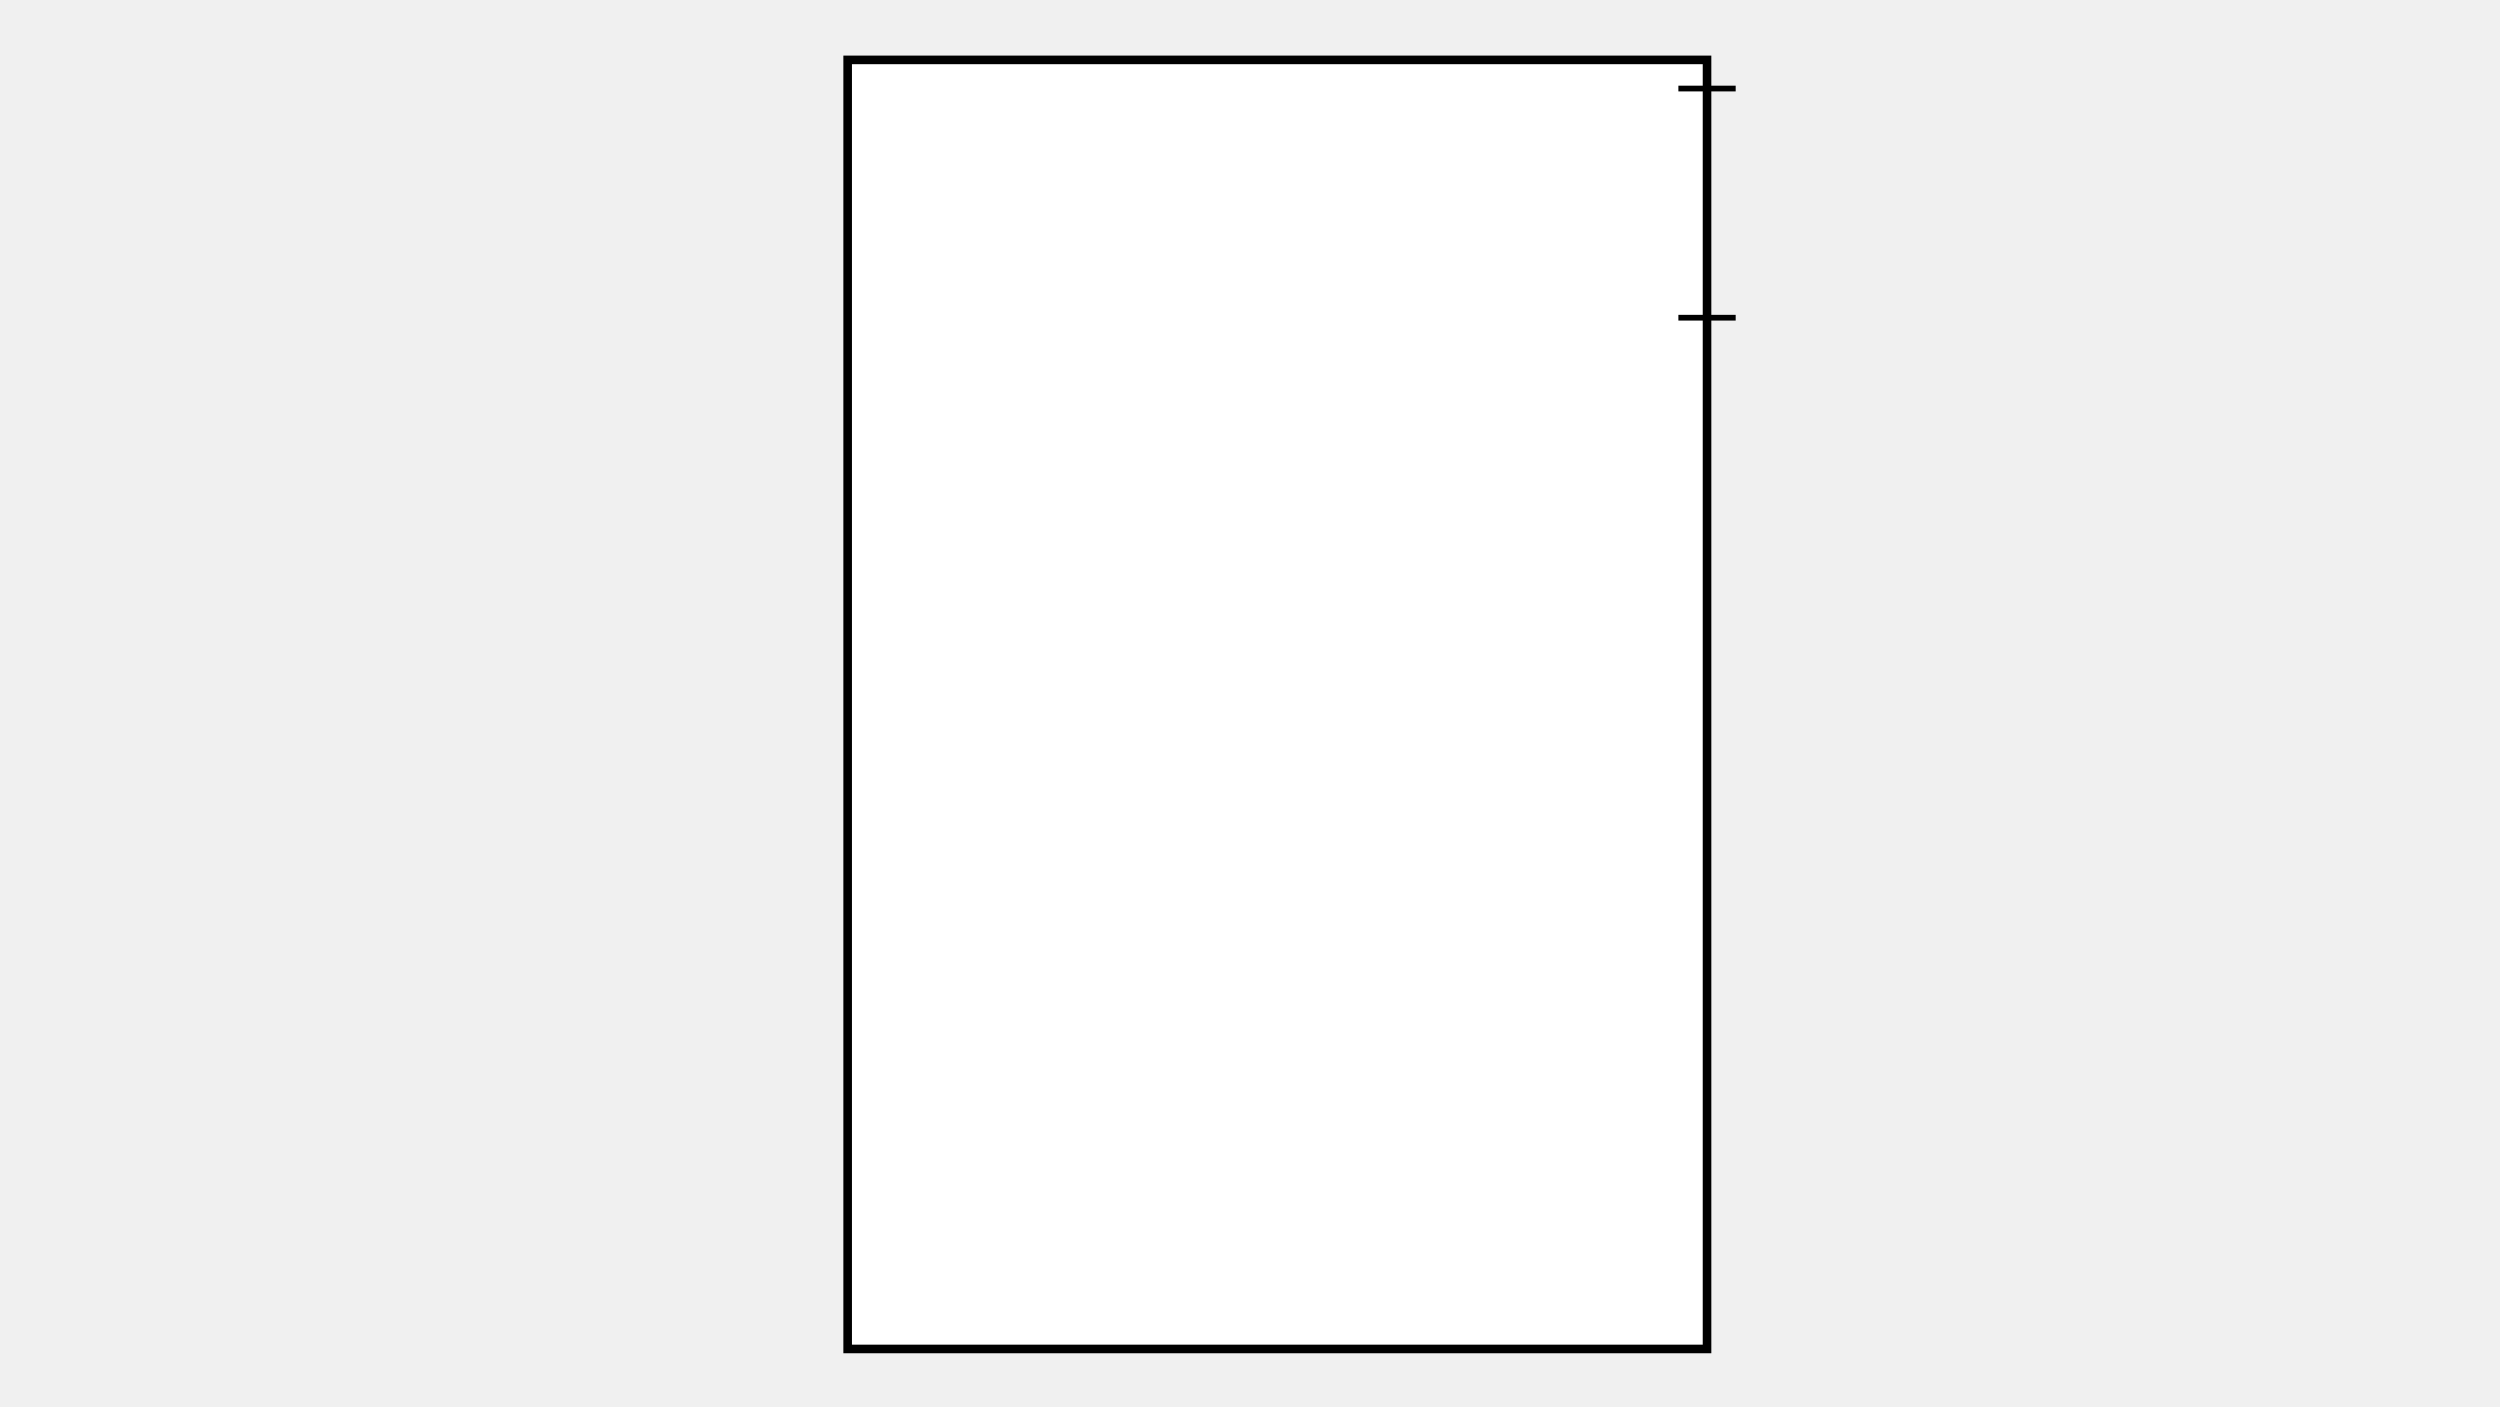
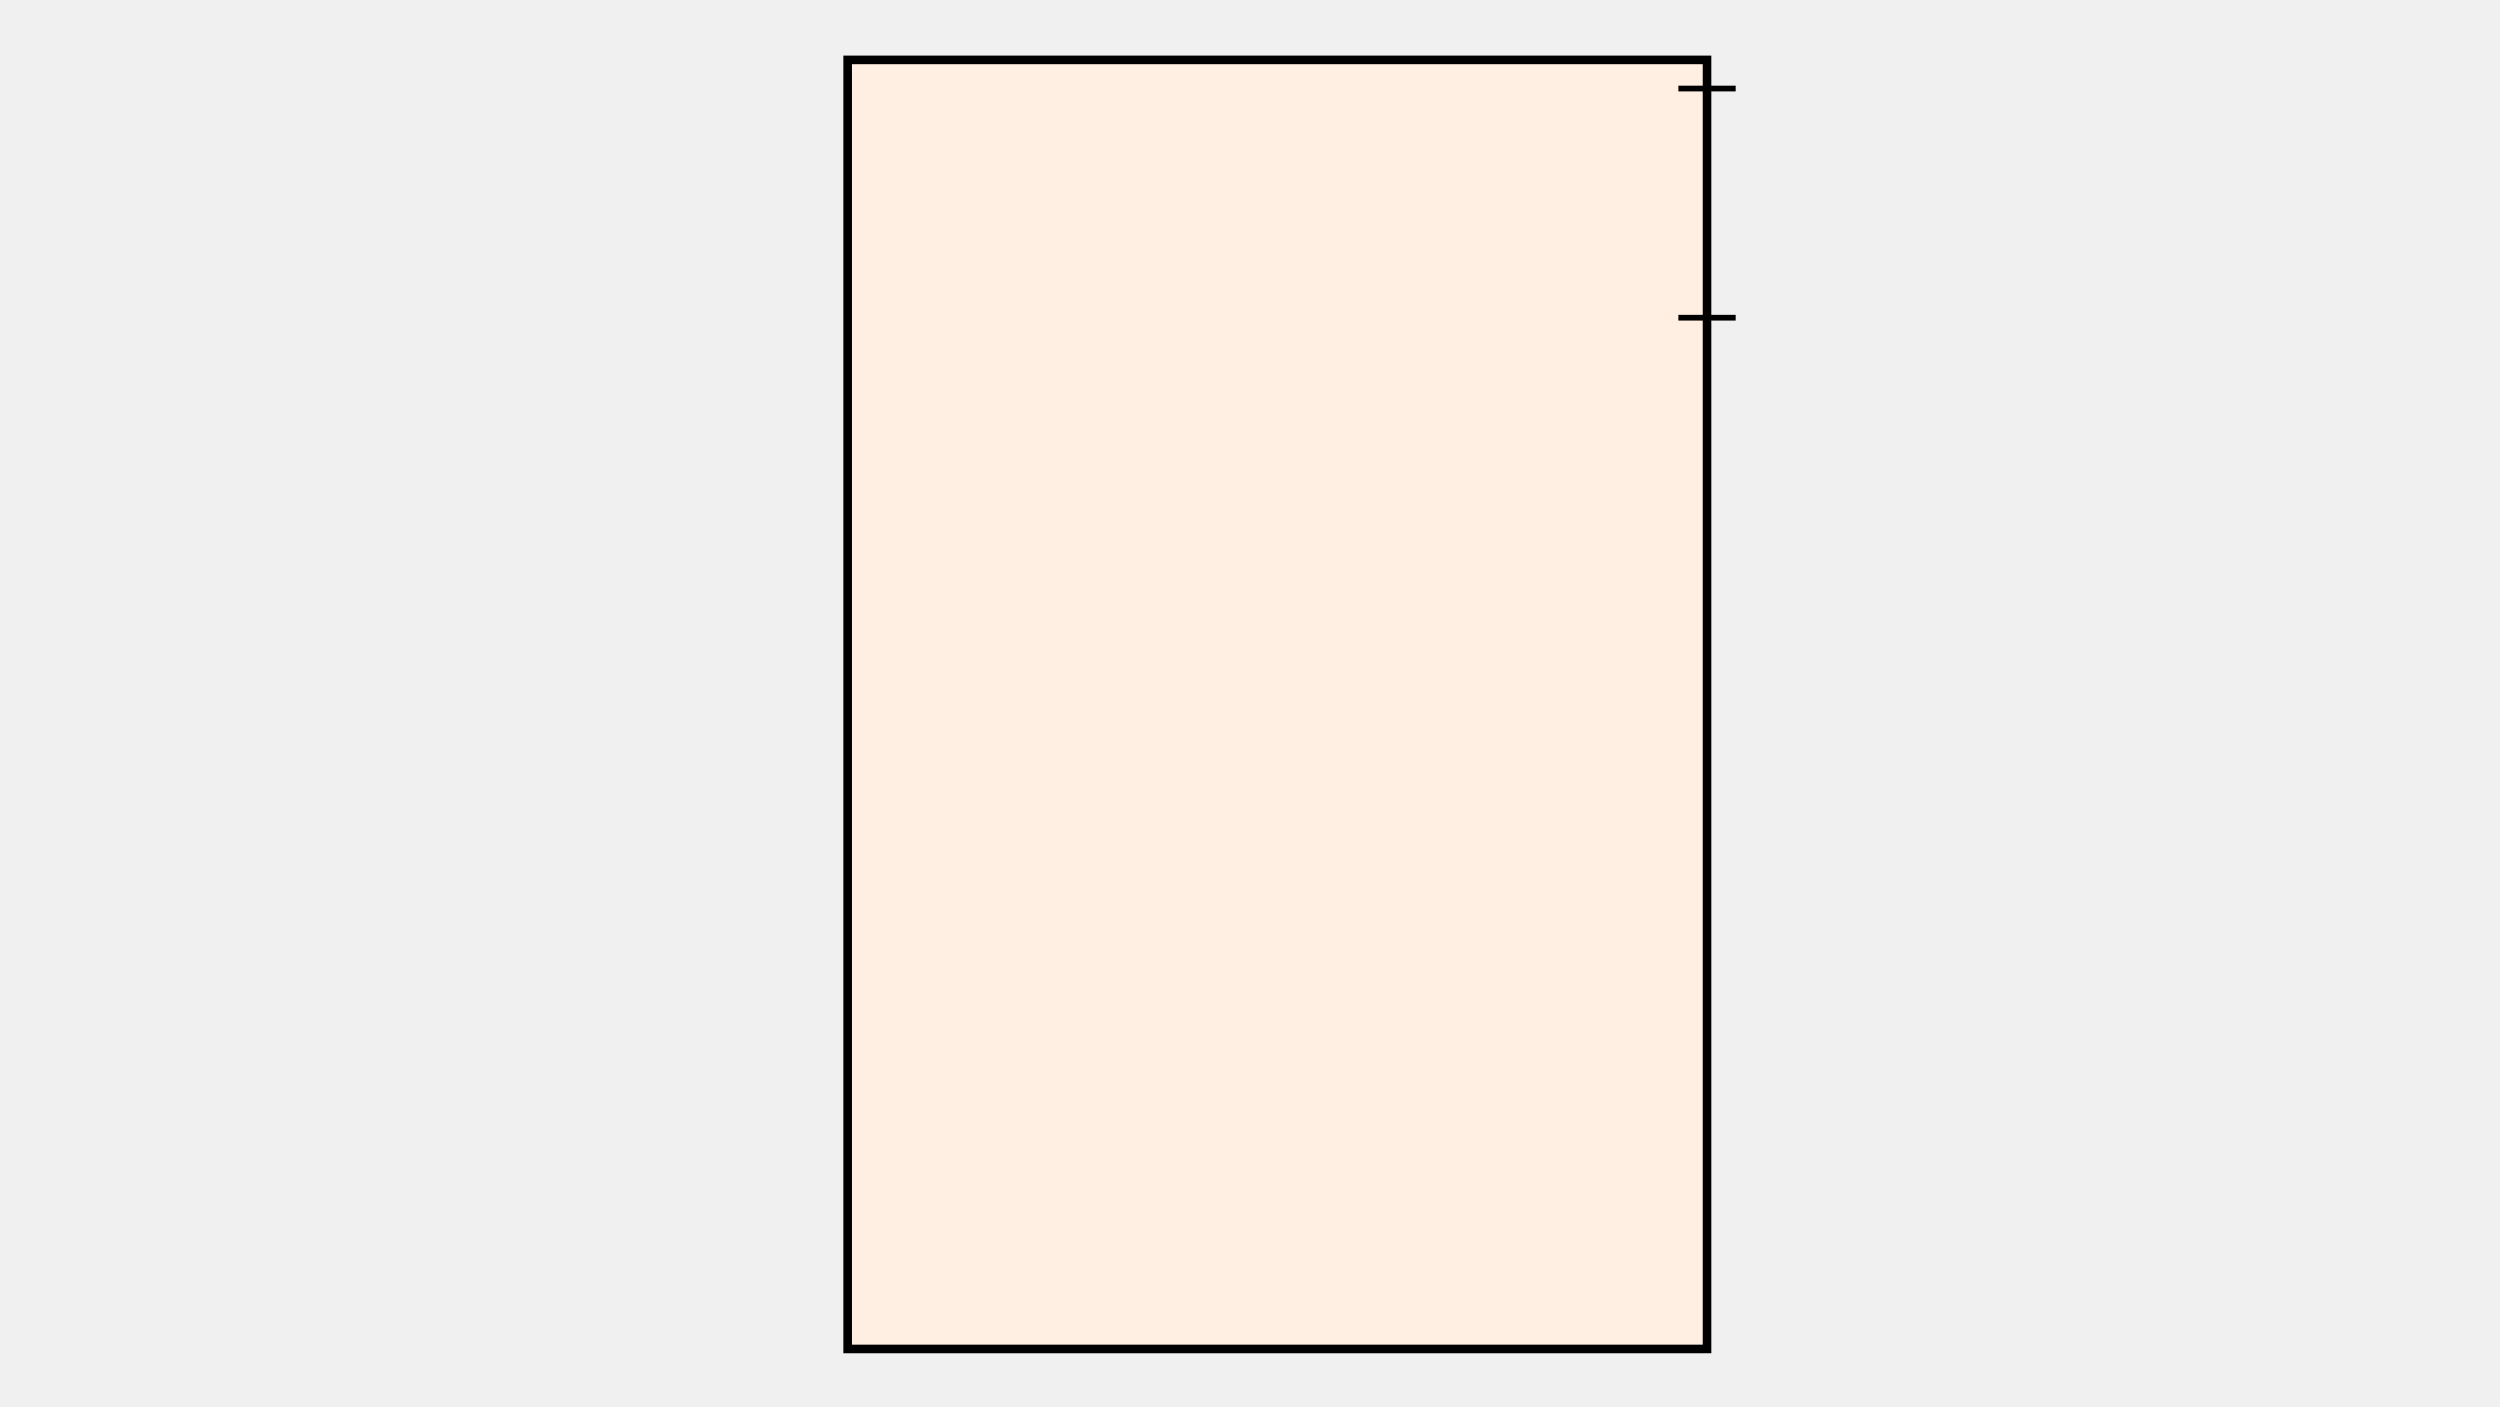
<svg xmlns="http://www.w3.org/2000/svg" width="100%" height="100%" viewBox="0 0 1920 1080">
  <g id="l_Background">
		
	</g>
  <g id="bedroom" transform="matrix(2.2 0 0 2.2 750 200)">
-     <rect id="contour" x="-45" y="-70" height="450" width="300" stroke-width="3" stroke="black" fill="white" />
+     <rect id="contour" x="-45" y="-70" height="450" width="300" stroke-width="3" stroke="black" fill="#FFEEE2" />
    <line id="door" x1="245" y1="-60" x2="265" y2="-60" stroke-width="2" stroke="black" />
    <line id="door" x1="245" y1="20" x2="265" y2="20" stroke-width="2" stroke="black" />
  </g>
</svg>
